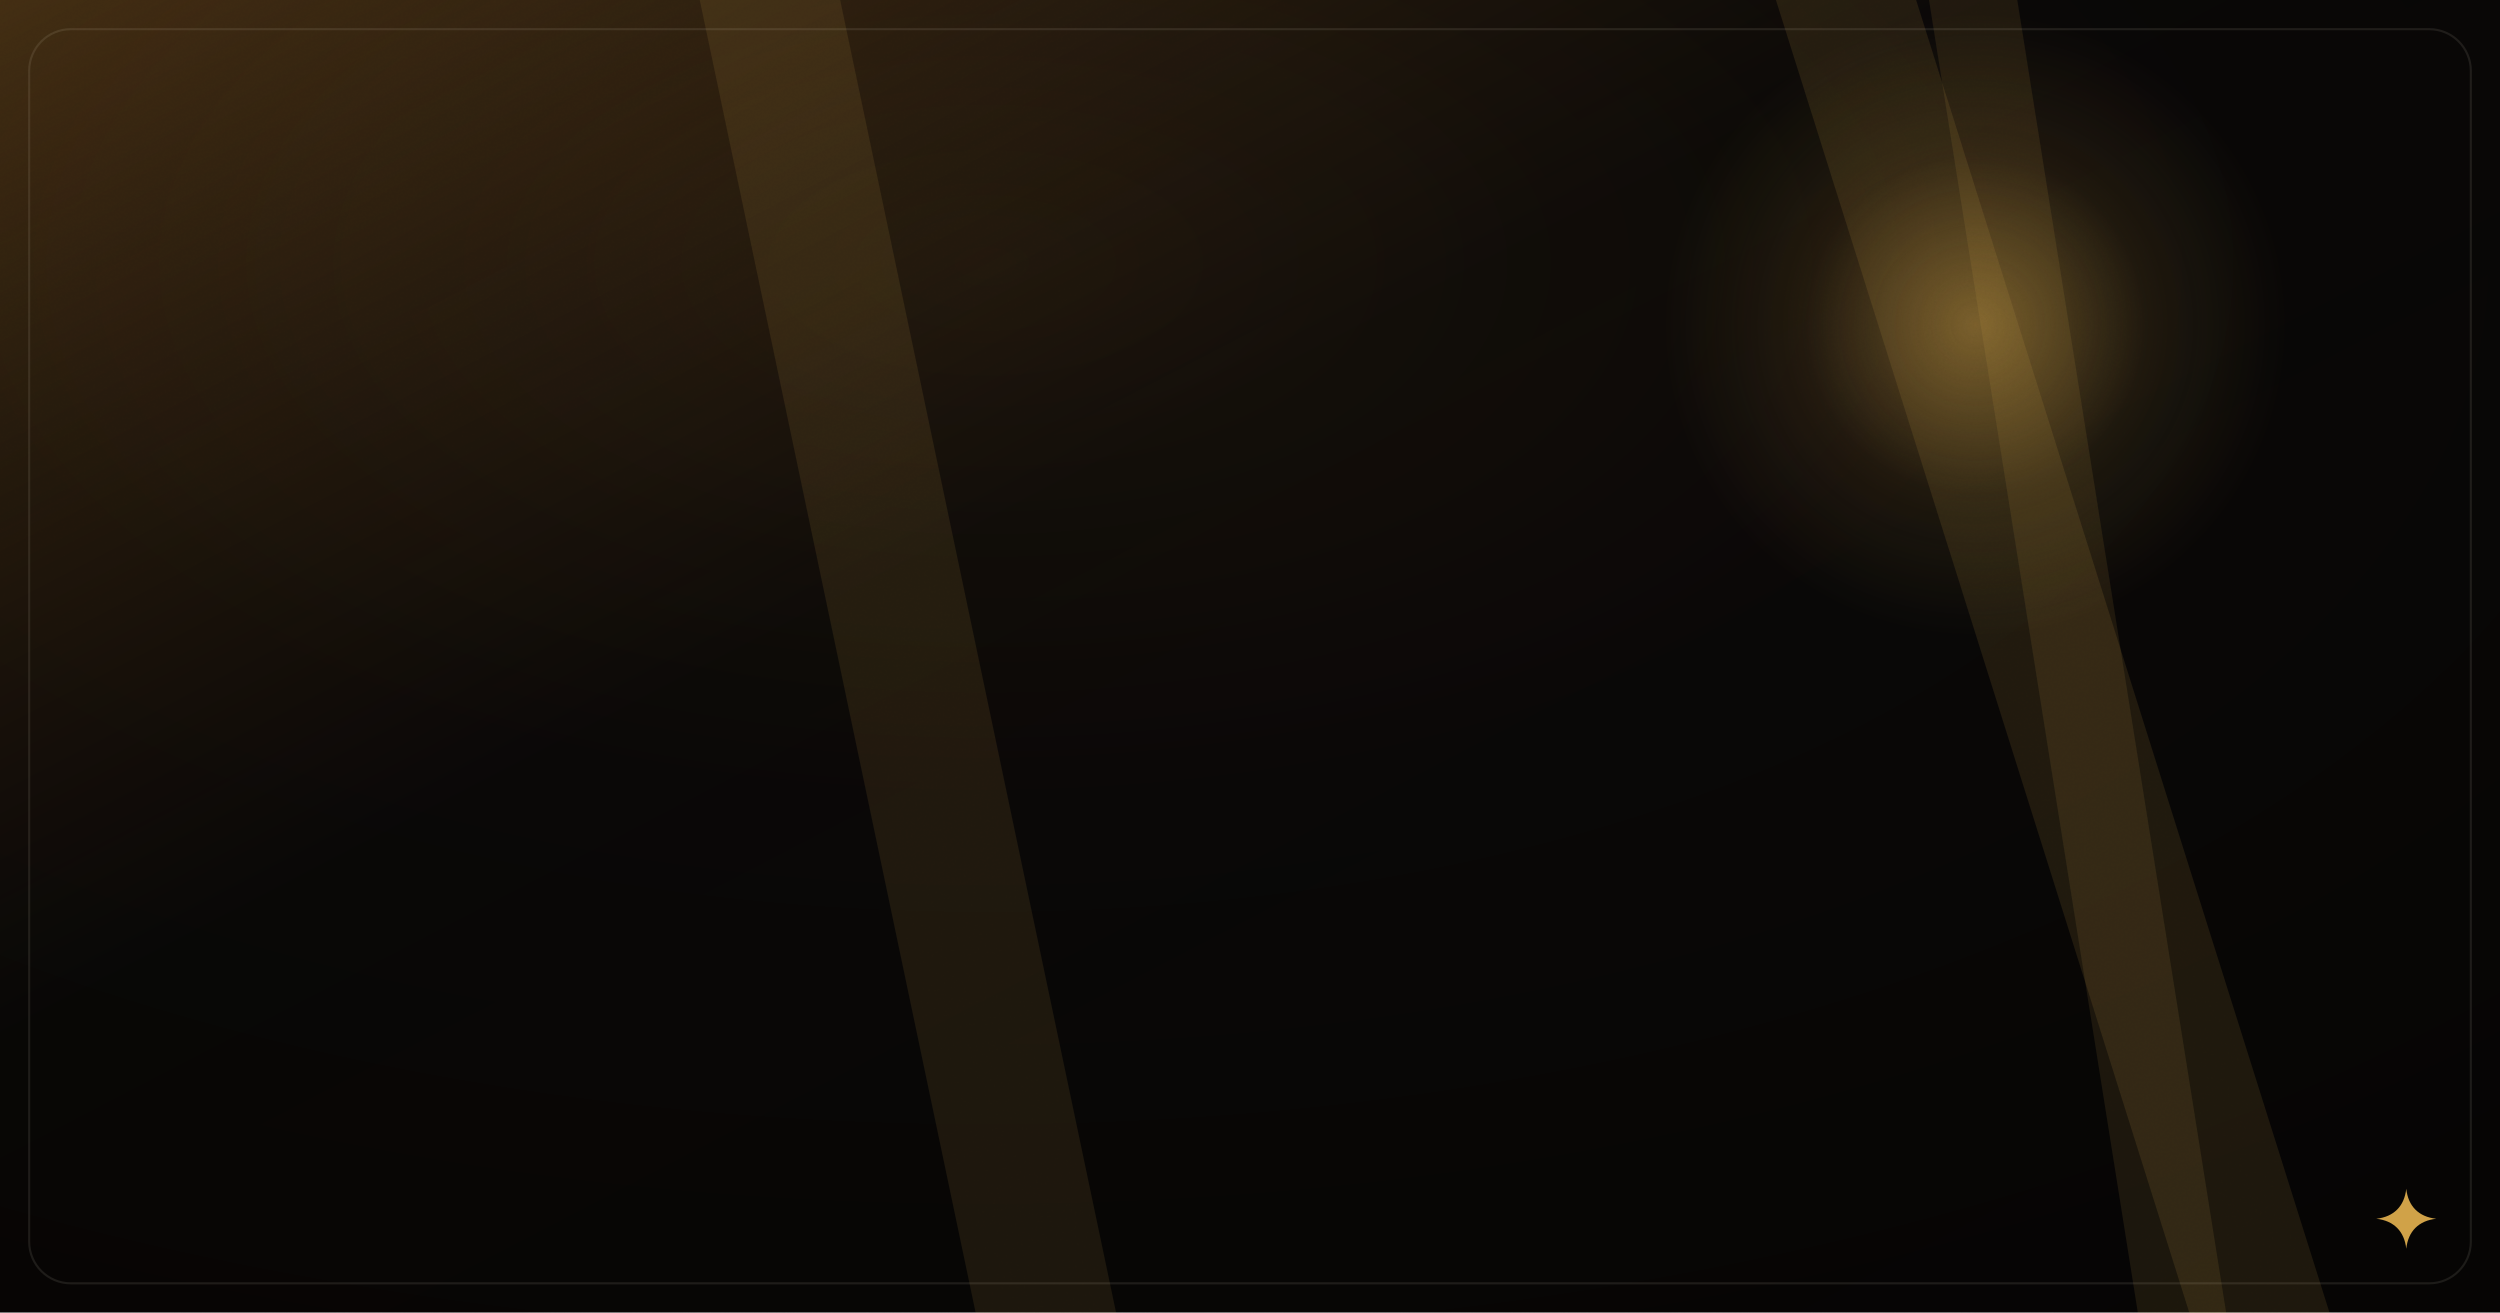
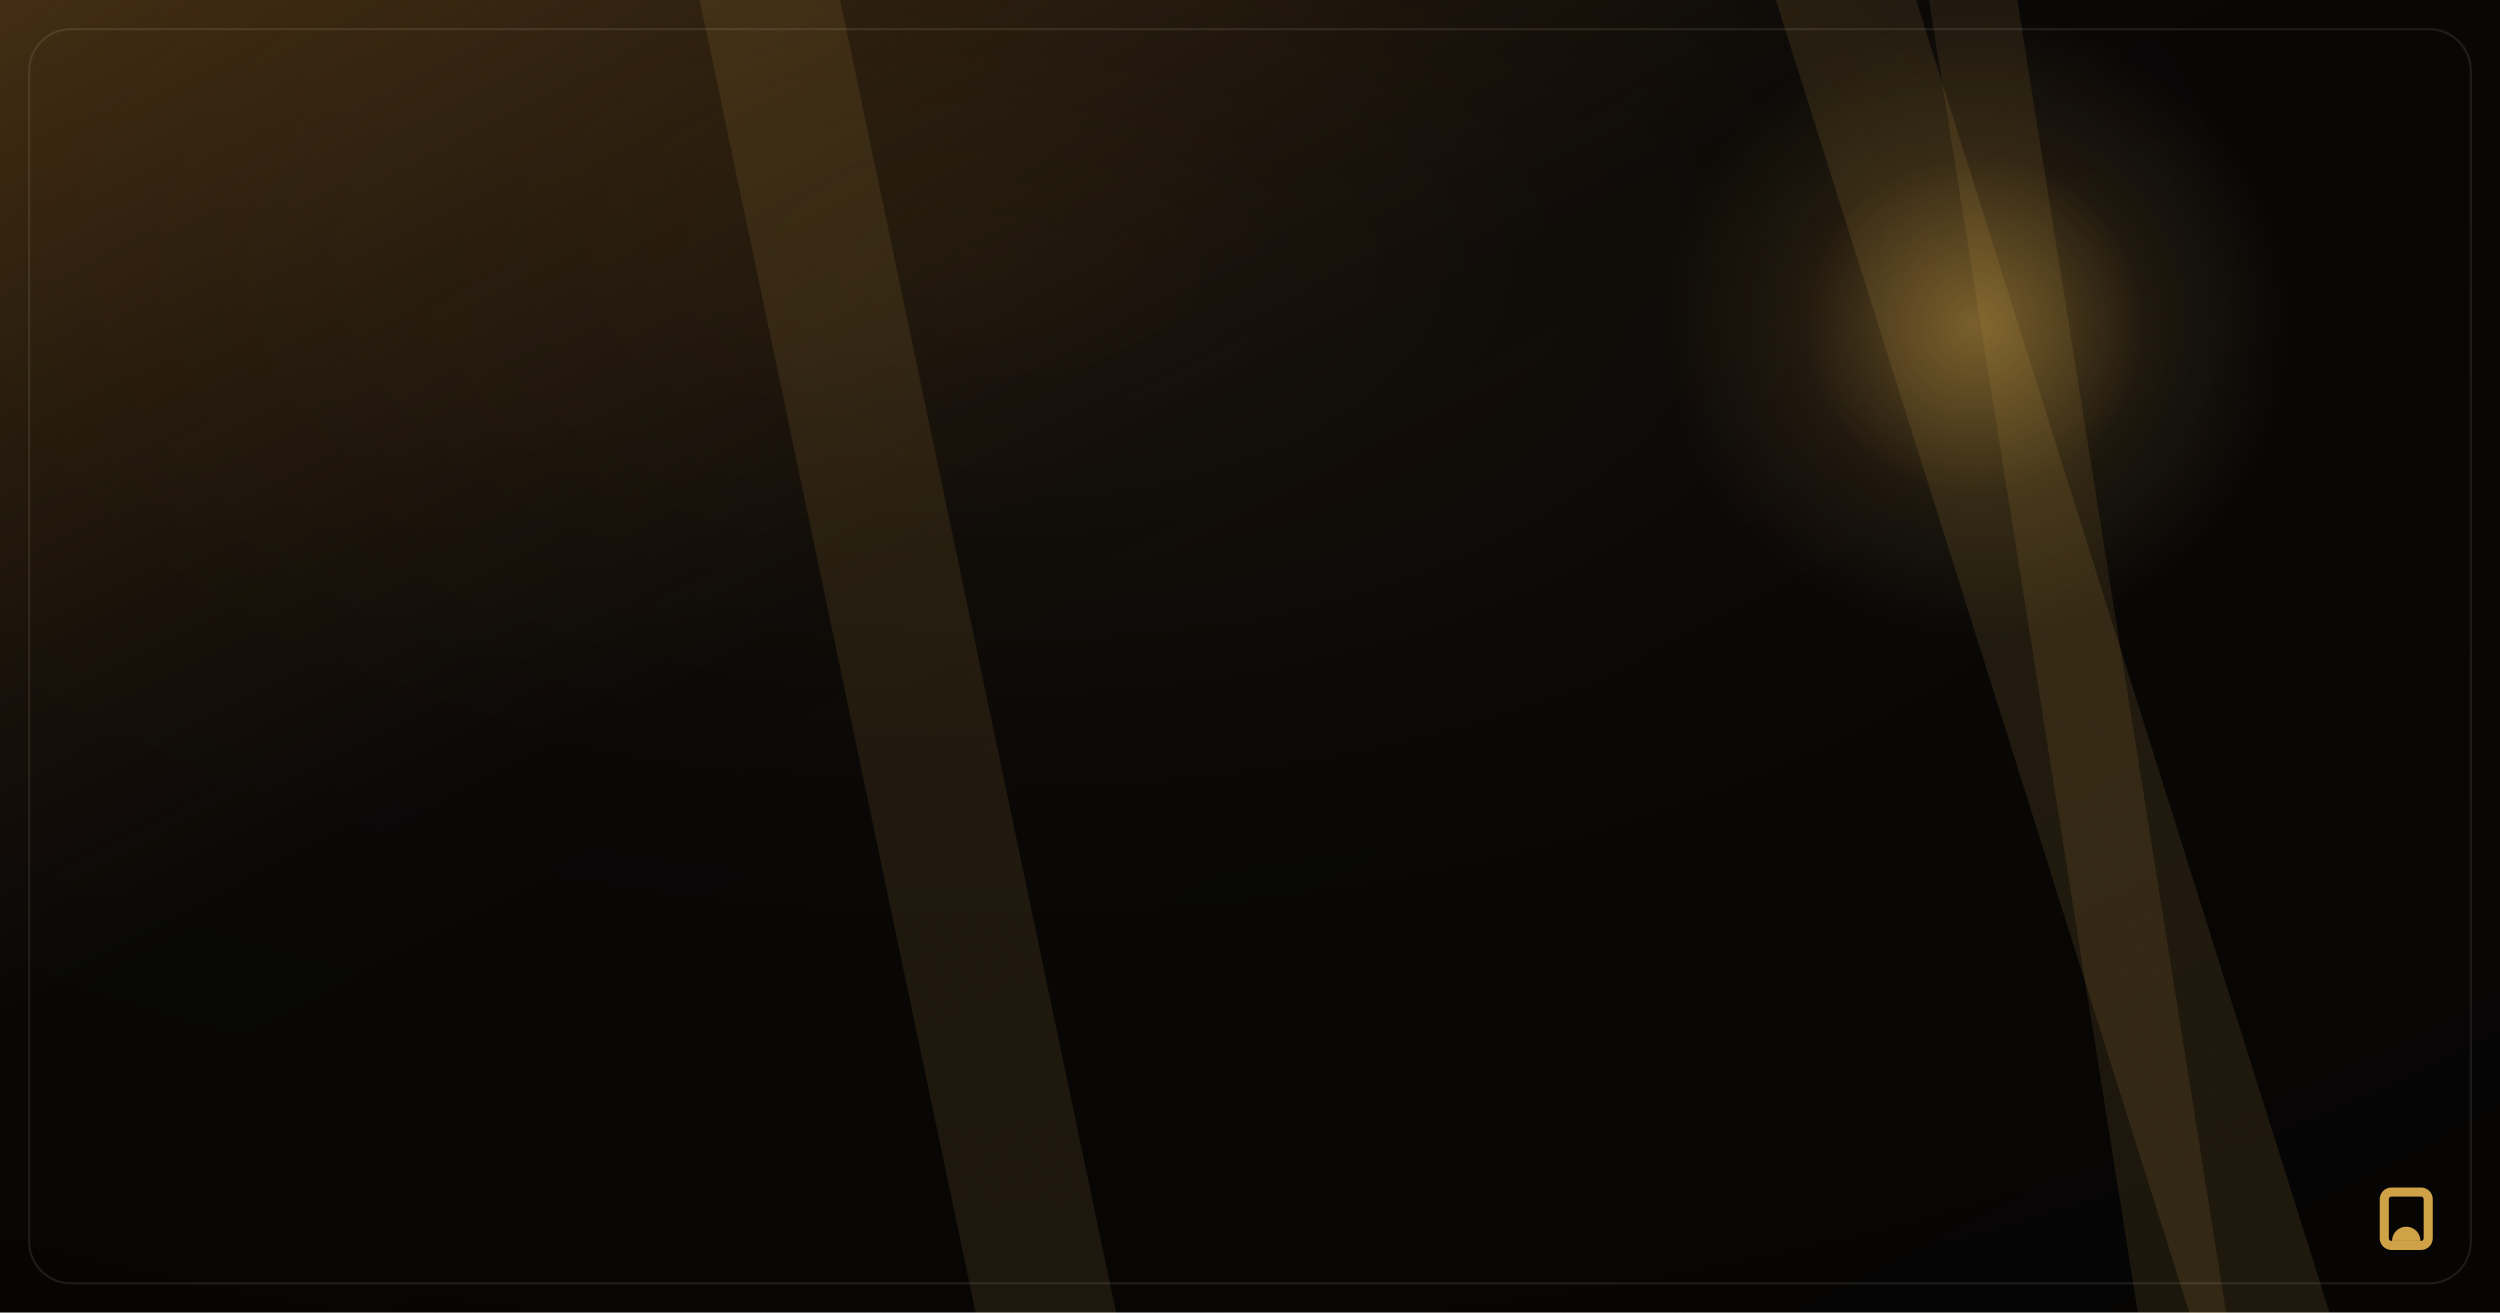
<svg xmlns="http://www.w3.org/2000/svg" viewBox="0 0 1200 630" width="1200" height="630" role="img">
  <defs>
    <radialGradient id="glow" cx="39.51%" cy="20%" r="90%">
      <stop offset="0%" stop-color="#1B140C" />
      <stop offset="46%" stop-color="#0A0807" />
      <stop offset="100%" stop-color="#060504" />
    </radialGradient>
    <radialGradient id="bloom" cx="50%" cy="50%" r="50%">
      <stop offset="0%" stop-color="#E6B450" stop-opacity="0.55" />
      <stop offset="55%" stop-color="#E6B450" stop-opacity="0.12" />
      <stop offset="100%" stop-color="#E6B450" stop-opacity="0" />
    </radialGradient>
    <linearGradient id="leak" x1="0" y1="0" x2="1" y2="1">
      <stop offset="0%" stop-color="#C8852F" stop-opacity="0.30" />
      <stop offset="40%" stop-color="#0A0807" stop-opacity="0.2" />
      <stop offset="100%" stop-color="#060504" stop-opacity="0.1" />
    </linearGradient>
    <linearGradient id="vgrain" x1="0" y1="0" x2="0" y2="1">
      <stop offset="0%" stop-color="#C8852F" stop-opacity="0.22" />
      <stop offset="60%" stop-color="#0A0807" />
      <stop offset="100%" stop-color="#060504" />
    </linearGradient>
    <filter id="grain">
      <feTurbulence type="fractalNoise" baseFrequency="0.9" numOctaves="2" stitchTiles="stitch" />
      <feColorMatrix type="saturate" values="0" />
    </filter>
  </defs>
  <rect x="0" y="0" width="1200" height="630" fill="url(#glow)" />
  <rect x="0" y="0" width="1200" height="630" fill="url(#leak)" />
  <rect x="976.03" y="-40" width="41.86" height="710" transform="rotate(-9.04 976.03 315.0)" fill="#E6B450" opacity="0.1" />
  <rect x="951.64" y="-40" width="64.19" height="710" transform="rotate(-17.48 951.64 315.0)" fill="#E6B450" opacity="0.11" />
  <rect x="402.08" y="-40" width="65.97" height="710" transform="rotate(-11.87 402.08 315.0)" fill="#E6B450" opacity="0.1" />
  <circle cx="948.12" cy="155.94" r="150" fill="url(#bloom)" opacity="0.8" />
  <rect x="0" y="0" width="1200" height="630" filter="url(#grain)" opacity="0.05" style="mix-blend-mode:overlay" />
  <rect x="14" y="14" width="1172" height="602" rx="20" fill="none" stroke="rgba(245,232,210,0.10)" stroke-width="1" />
  <g transform="translate(1140 570) scale(0.30)" opacity="0.9">
-     <path d="M50 2 C53 30 70 47 98 50 C70 53 53 70 50 98 C47 70 30 53 2 50 C30 47 47 30 50 2 Z" fill="#E6B450" />
+     <svg width="100" height="100" viewBox="0 0 560 660" fill="#E6B450">
+       <rect x="48" y="48" width="464" height="564" rx="76" fill="none" stroke="#E6B450" stroke-width="96" />
+       <path d="M130 564a150 150 0 0 1 300 0Z" />
+     </svg>
  </g>
</svg>
